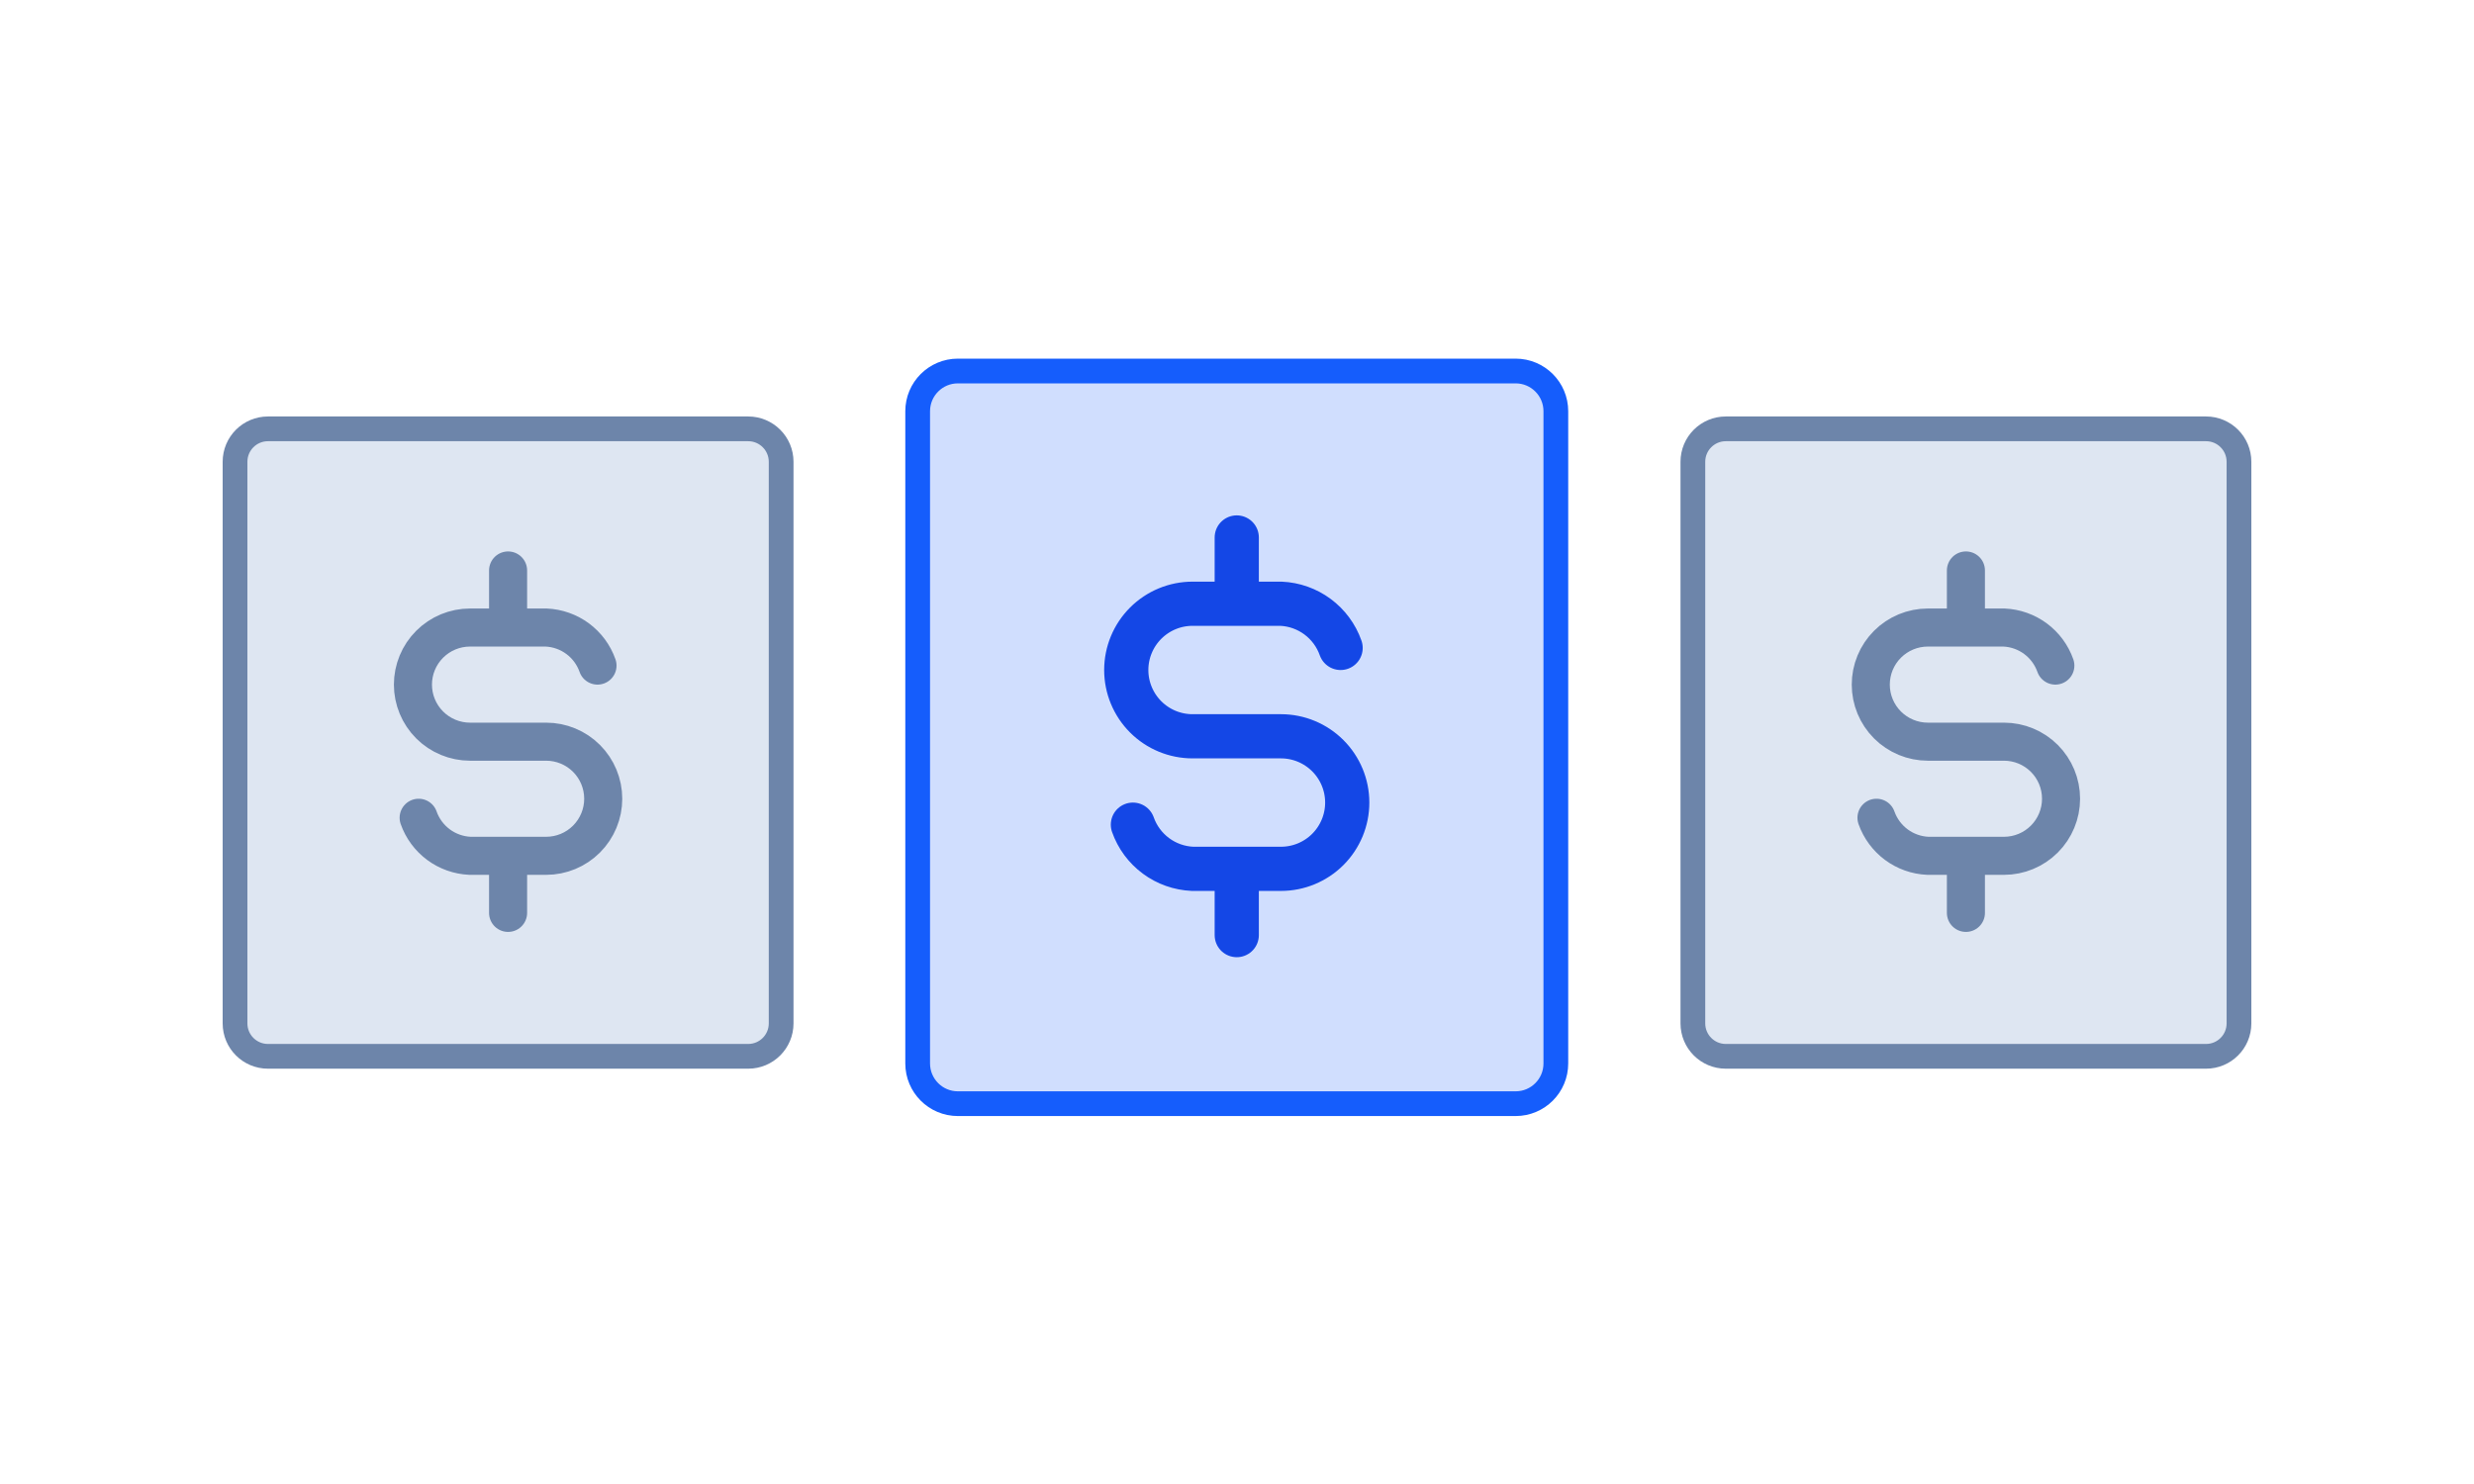
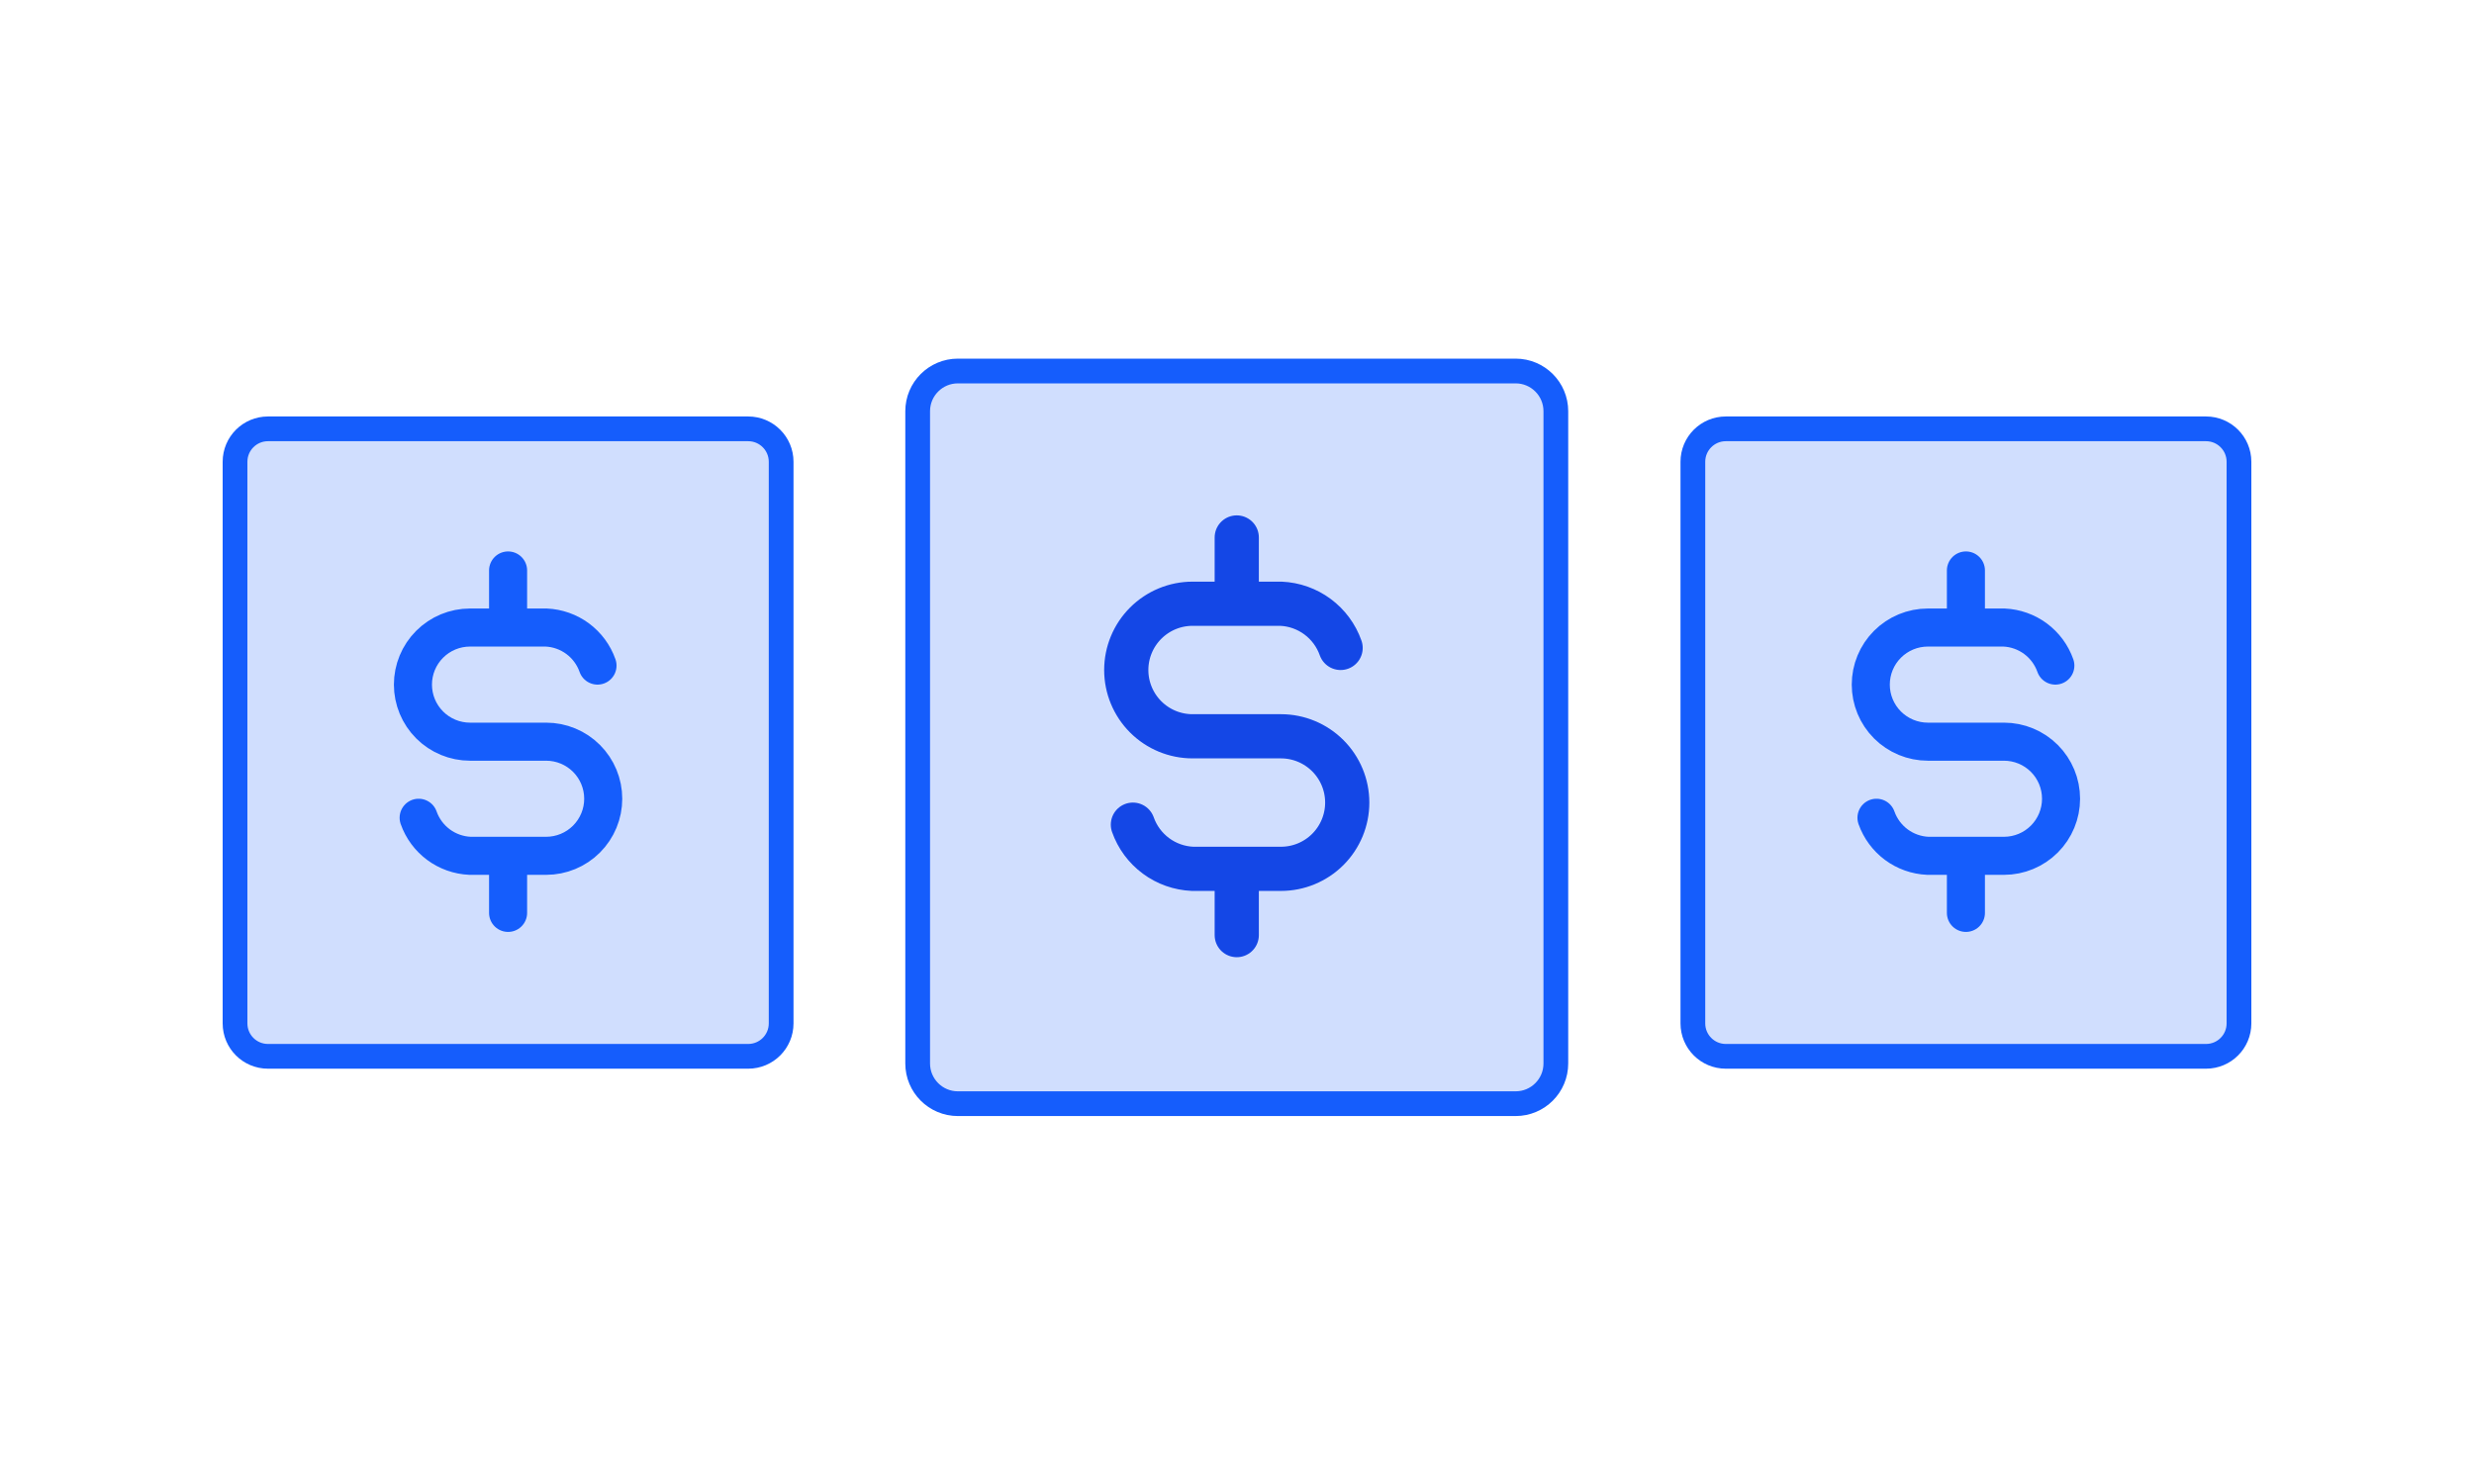
<svg xmlns="http://www.w3.org/2000/svg" width="200" height="120" viewBox="0 0 200 120" fill="none">
  <rect width="200" height="120" fill="white" />
  <rect x="74.185" y="30" width="51.591" height="59.247" rx="3.253" fill="#155DFC" fill-opacity="0.2" stroke="#155DFC" stroke-width="2" />
-   <rect x="136.853" y="34.677" width="44.148" height="50.74" rx="2.663" fill="#5E85BF" fill-opacity="0.2" stroke="#6D85AA" stroke-width="2" />
-   <rect x="19" y="34.677" width="44.148" height="50.74" rx="2.663" fill="#5E85BF" fill-opacity="0.2" stroke="#6D85AA" stroke-width="2" />
+   <rect x="136.853" y="34.677" width="44.148" height="50.74" rx="2.663" fill="#155DFC" fill-opacity="0.2" stroke="#155DFC" stroke-width="2" />
+   <rect x="19" y="34.677" width="44.148" height="50.74" rx="2.663" fill="#155DFC" fill-opacity="0.2" stroke="#155DFC" stroke-width="2" />
  <path d="M108.376 52.393C108.02 51.384 107.371 50.505 106.512 49.868C105.652 49.231 104.622 48.866 103.553 48.82H96.407C94.986 48.82 93.623 49.385 92.618 50.39C91.613 51.395 91.048 52.758 91.048 54.179C91.048 55.6 91.613 56.964 92.618 57.969C93.623 58.974 94.986 59.538 96.407 59.538H103.553C104.974 59.538 106.337 60.103 107.342 61.108C108.347 62.113 108.912 63.476 108.912 64.897C108.912 66.319 108.347 67.682 107.342 68.687C106.337 69.692 104.974 70.256 103.553 70.256H96.407C95.339 70.21 94.308 69.845 93.449 69.209C92.589 68.572 91.94 67.693 91.584 66.684M99.98 43.461V48.82M99.98 70.256V75.615" stroke="#1447E6" stroke-width="3.573" stroke-linecap="round" stroke-linejoin="round" />
-   <path d="M166.156 53.821C165.85 52.952 165.291 52.194 164.55 51.646C163.81 51.098 162.923 50.784 162.003 50.744H155.85C154.626 50.744 153.452 51.23 152.586 52.096C151.721 52.961 151.235 54.135 151.235 55.359C151.235 56.583 151.721 57.756 152.586 58.622C153.452 59.487 154.626 59.974 155.85 59.974H162.003C163.227 59.974 164.4 60.46 165.266 61.325C166.131 62.191 166.617 63.364 166.617 64.588C166.617 65.812 166.131 66.986 165.266 67.851C164.4 68.717 163.227 69.203 162.003 69.203H155.85C154.929 69.163 154.042 68.849 153.302 68.301C152.562 67.752 152.003 66.995 151.696 66.126M158.926 46.129V50.744M158.926 69.203V73.818" stroke="#6D85AA" stroke-width="3.077" stroke-linecap="round" stroke-linejoin="round" />
-   <path d="M48.303 53.821C47.997 52.952 47.438 52.194 46.698 51.646C45.958 51.098 45.07 50.784 44.15 50.744H37.997C36.773 50.744 35.599 51.23 34.734 52.096C33.868 52.961 33.382 54.135 33.382 55.359C33.382 56.583 33.868 57.756 34.734 58.622C35.599 59.487 36.773 59.974 37.997 59.974H44.15C45.374 59.974 46.548 60.46 47.413 61.325C48.279 62.191 48.765 63.364 48.765 64.588C48.765 65.812 48.279 66.986 47.413 67.851C46.548 68.717 45.374 69.203 44.15 69.203H37.997C37.077 69.163 36.19 68.849 35.449 68.301C34.709 67.752 34.15 66.995 33.844 66.126M41.074 46.129V50.744M41.074 69.203V73.818" stroke="#6D85AA" stroke-width="3.077" stroke-linecap="round" stroke-linejoin="round" />
+   <path d="M166.156 53.821C165.85 52.952 165.291 52.194 164.55 51.646C163.81 51.098 162.923 50.784 162.003 50.744H155.85C154.626 50.744 153.452 51.23 152.586 52.096C151.721 52.961 151.235 54.135 151.235 55.359C151.235 56.583 151.721 57.756 152.586 58.622C153.452 59.487 154.626 59.974 155.85 59.974H162.003C163.227 59.974 164.4 60.46 165.266 61.325C166.131 62.191 166.617 63.364 166.617 64.588C166.617 65.812 166.131 66.986 165.266 67.851C164.4 68.717 163.227 69.203 162.003 69.203H155.85C154.929 69.163 154.042 68.849 153.302 68.301C152.562 67.752 152.003 66.995 151.696 66.126M158.926 46.129V50.744M158.926 69.203V73.818" stroke="#155DFC" stroke-width="3.077" stroke-linecap="round" stroke-linejoin="round" />
+   <path d="M48.303 53.821C47.997 52.952 47.438 52.194 46.698 51.646C45.958 51.098 45.07 50.784 44.15 50.744H37.997C36.773 50.744 35.599 51.23 34.734 52.096C33.868 52.961 33.382 54.135 33.382 55.359C33.382 56.583 33.868 57.756 34.734 58.622C35.599 59.487 36.773 59.974 37.997 59.974H44.15C45.374 59.974 46.548 60.46 47.413 61.325C48.279 62.191 48.765 63.364 48.765 64.588C48.765 65.812 48.279 66.986 47.413 67.851C46.548 68.717 45.374 69.203 44.15 69.203H37.997C37.077 69.163 36.19 68.849 35.449 68.301C34.709 67.752 34.15 66.995 33.844 66.126M41.074 46.129V50.744M41.074 69.203V73.818" stroke="#155DFC" stroke-width="3.077" stroke-linecap="round" stroke-linejoin="round" />
</svg>
